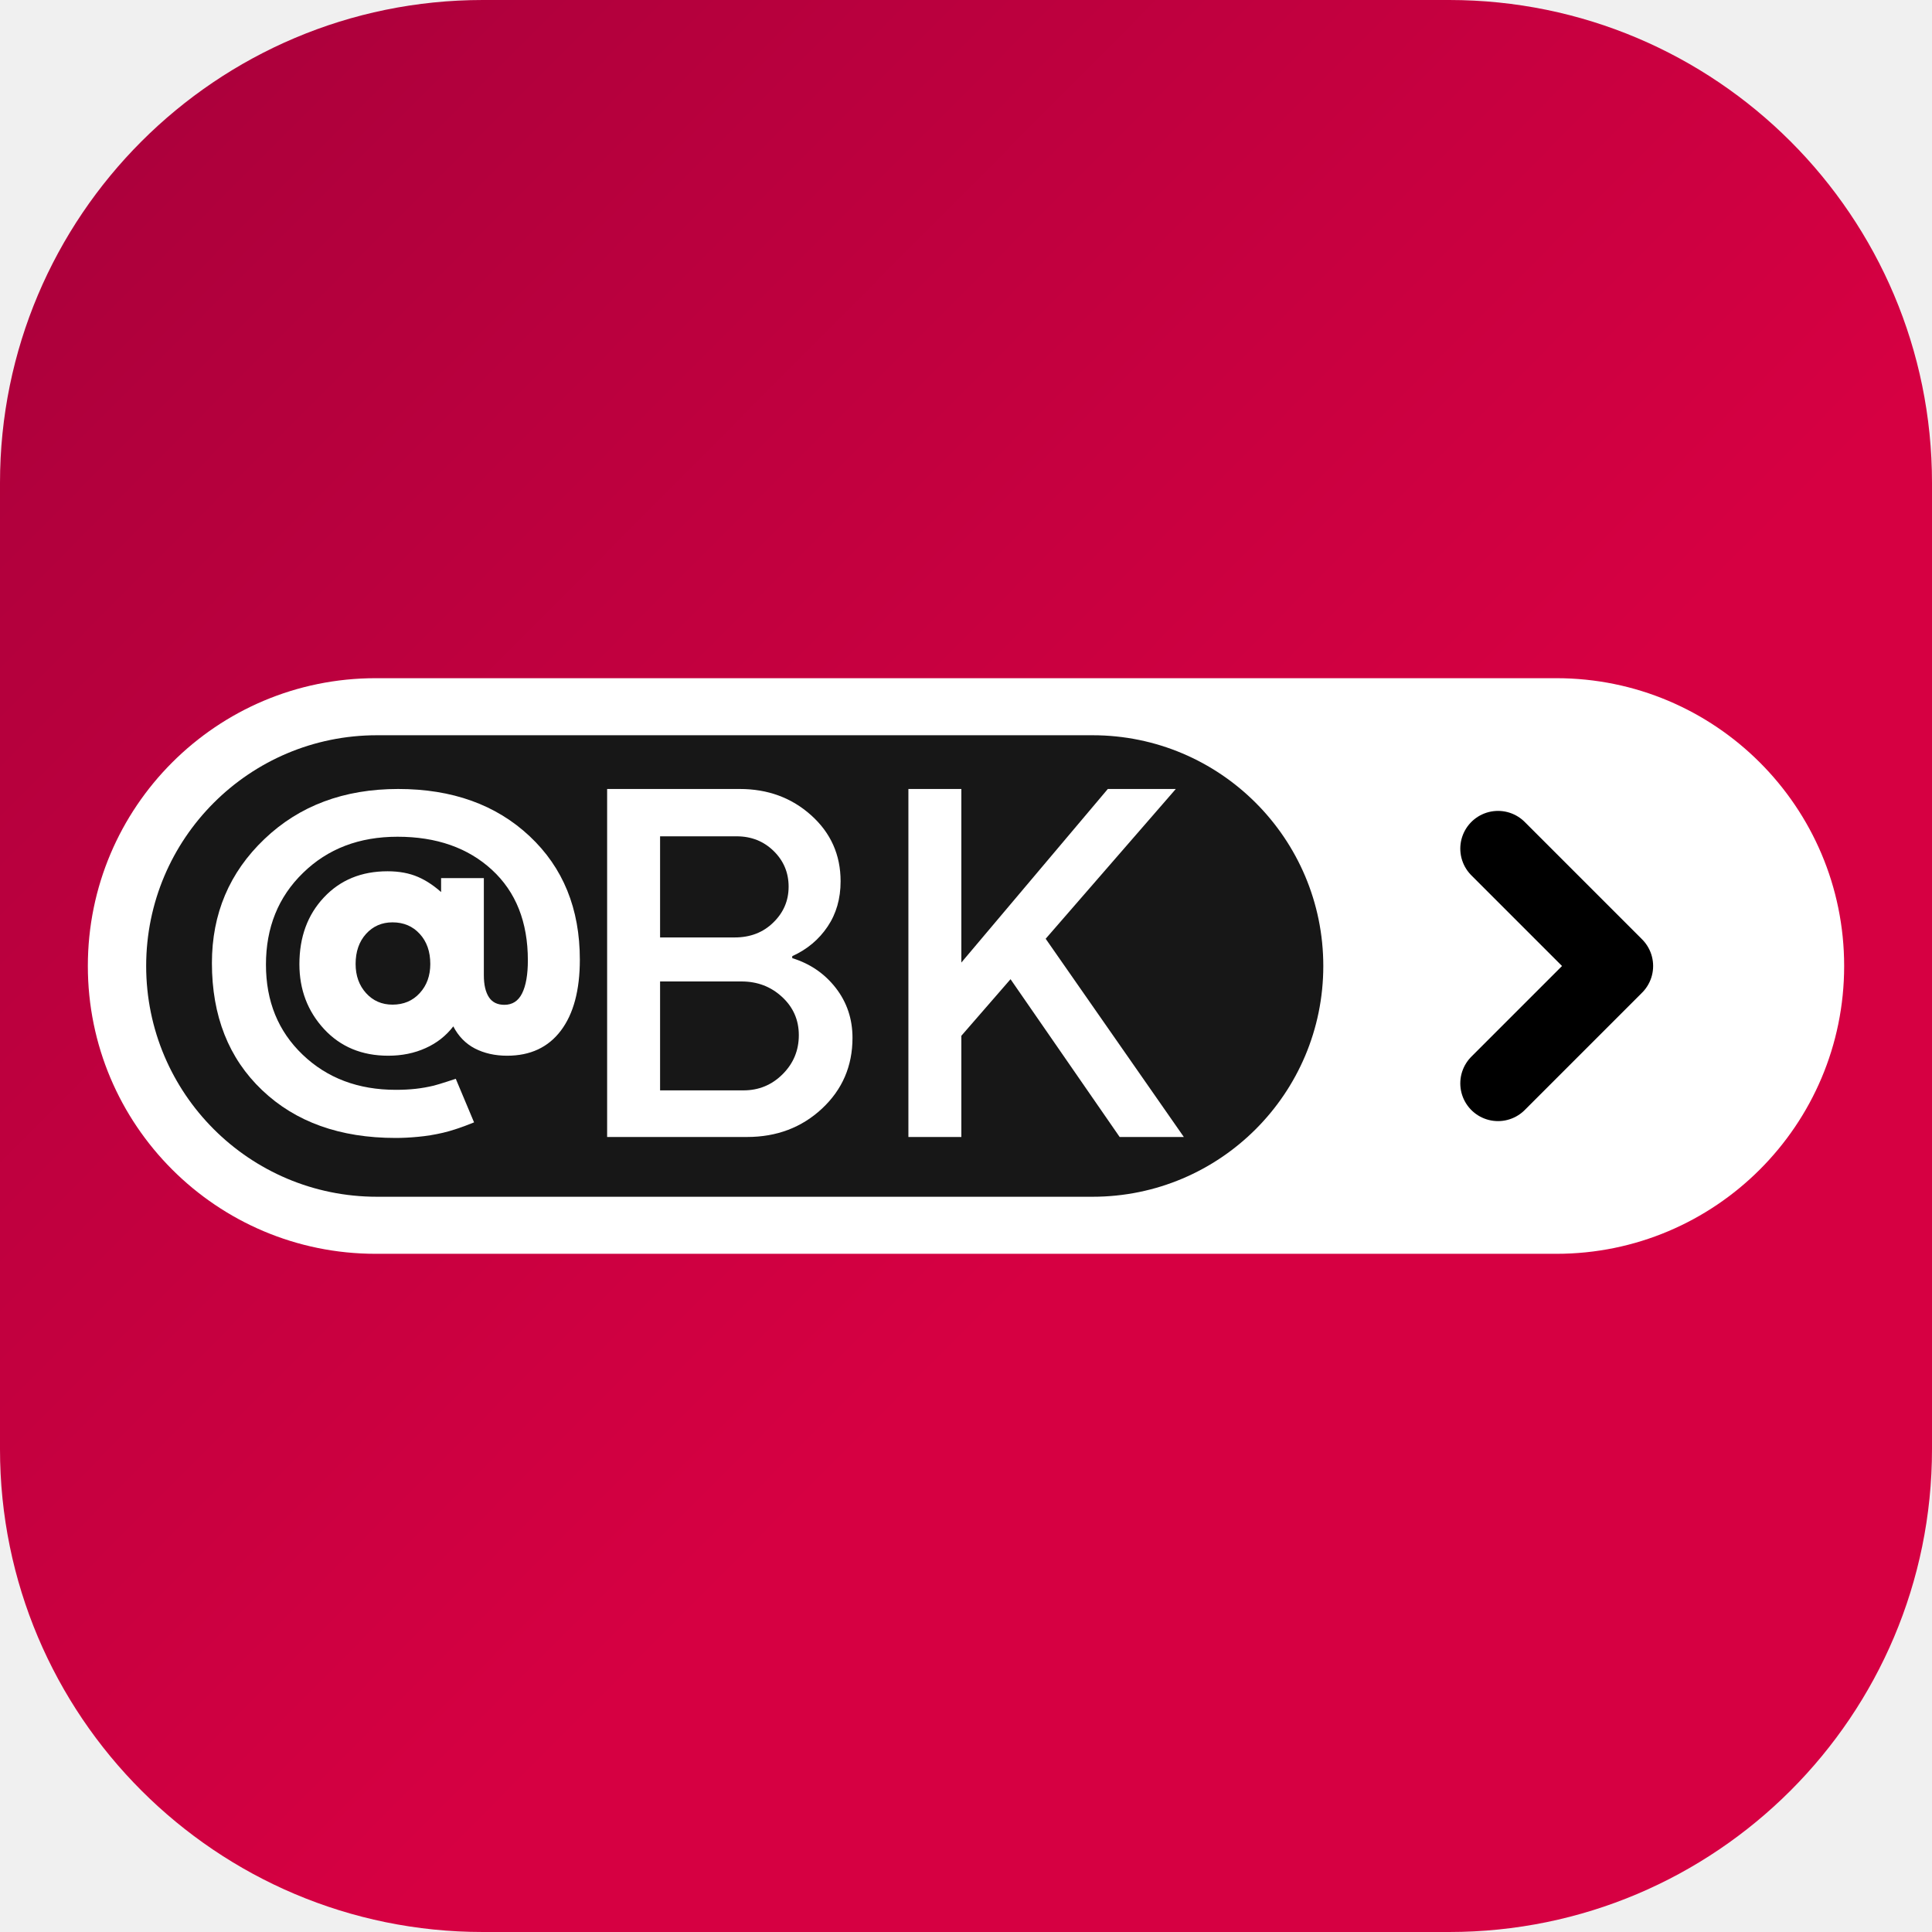
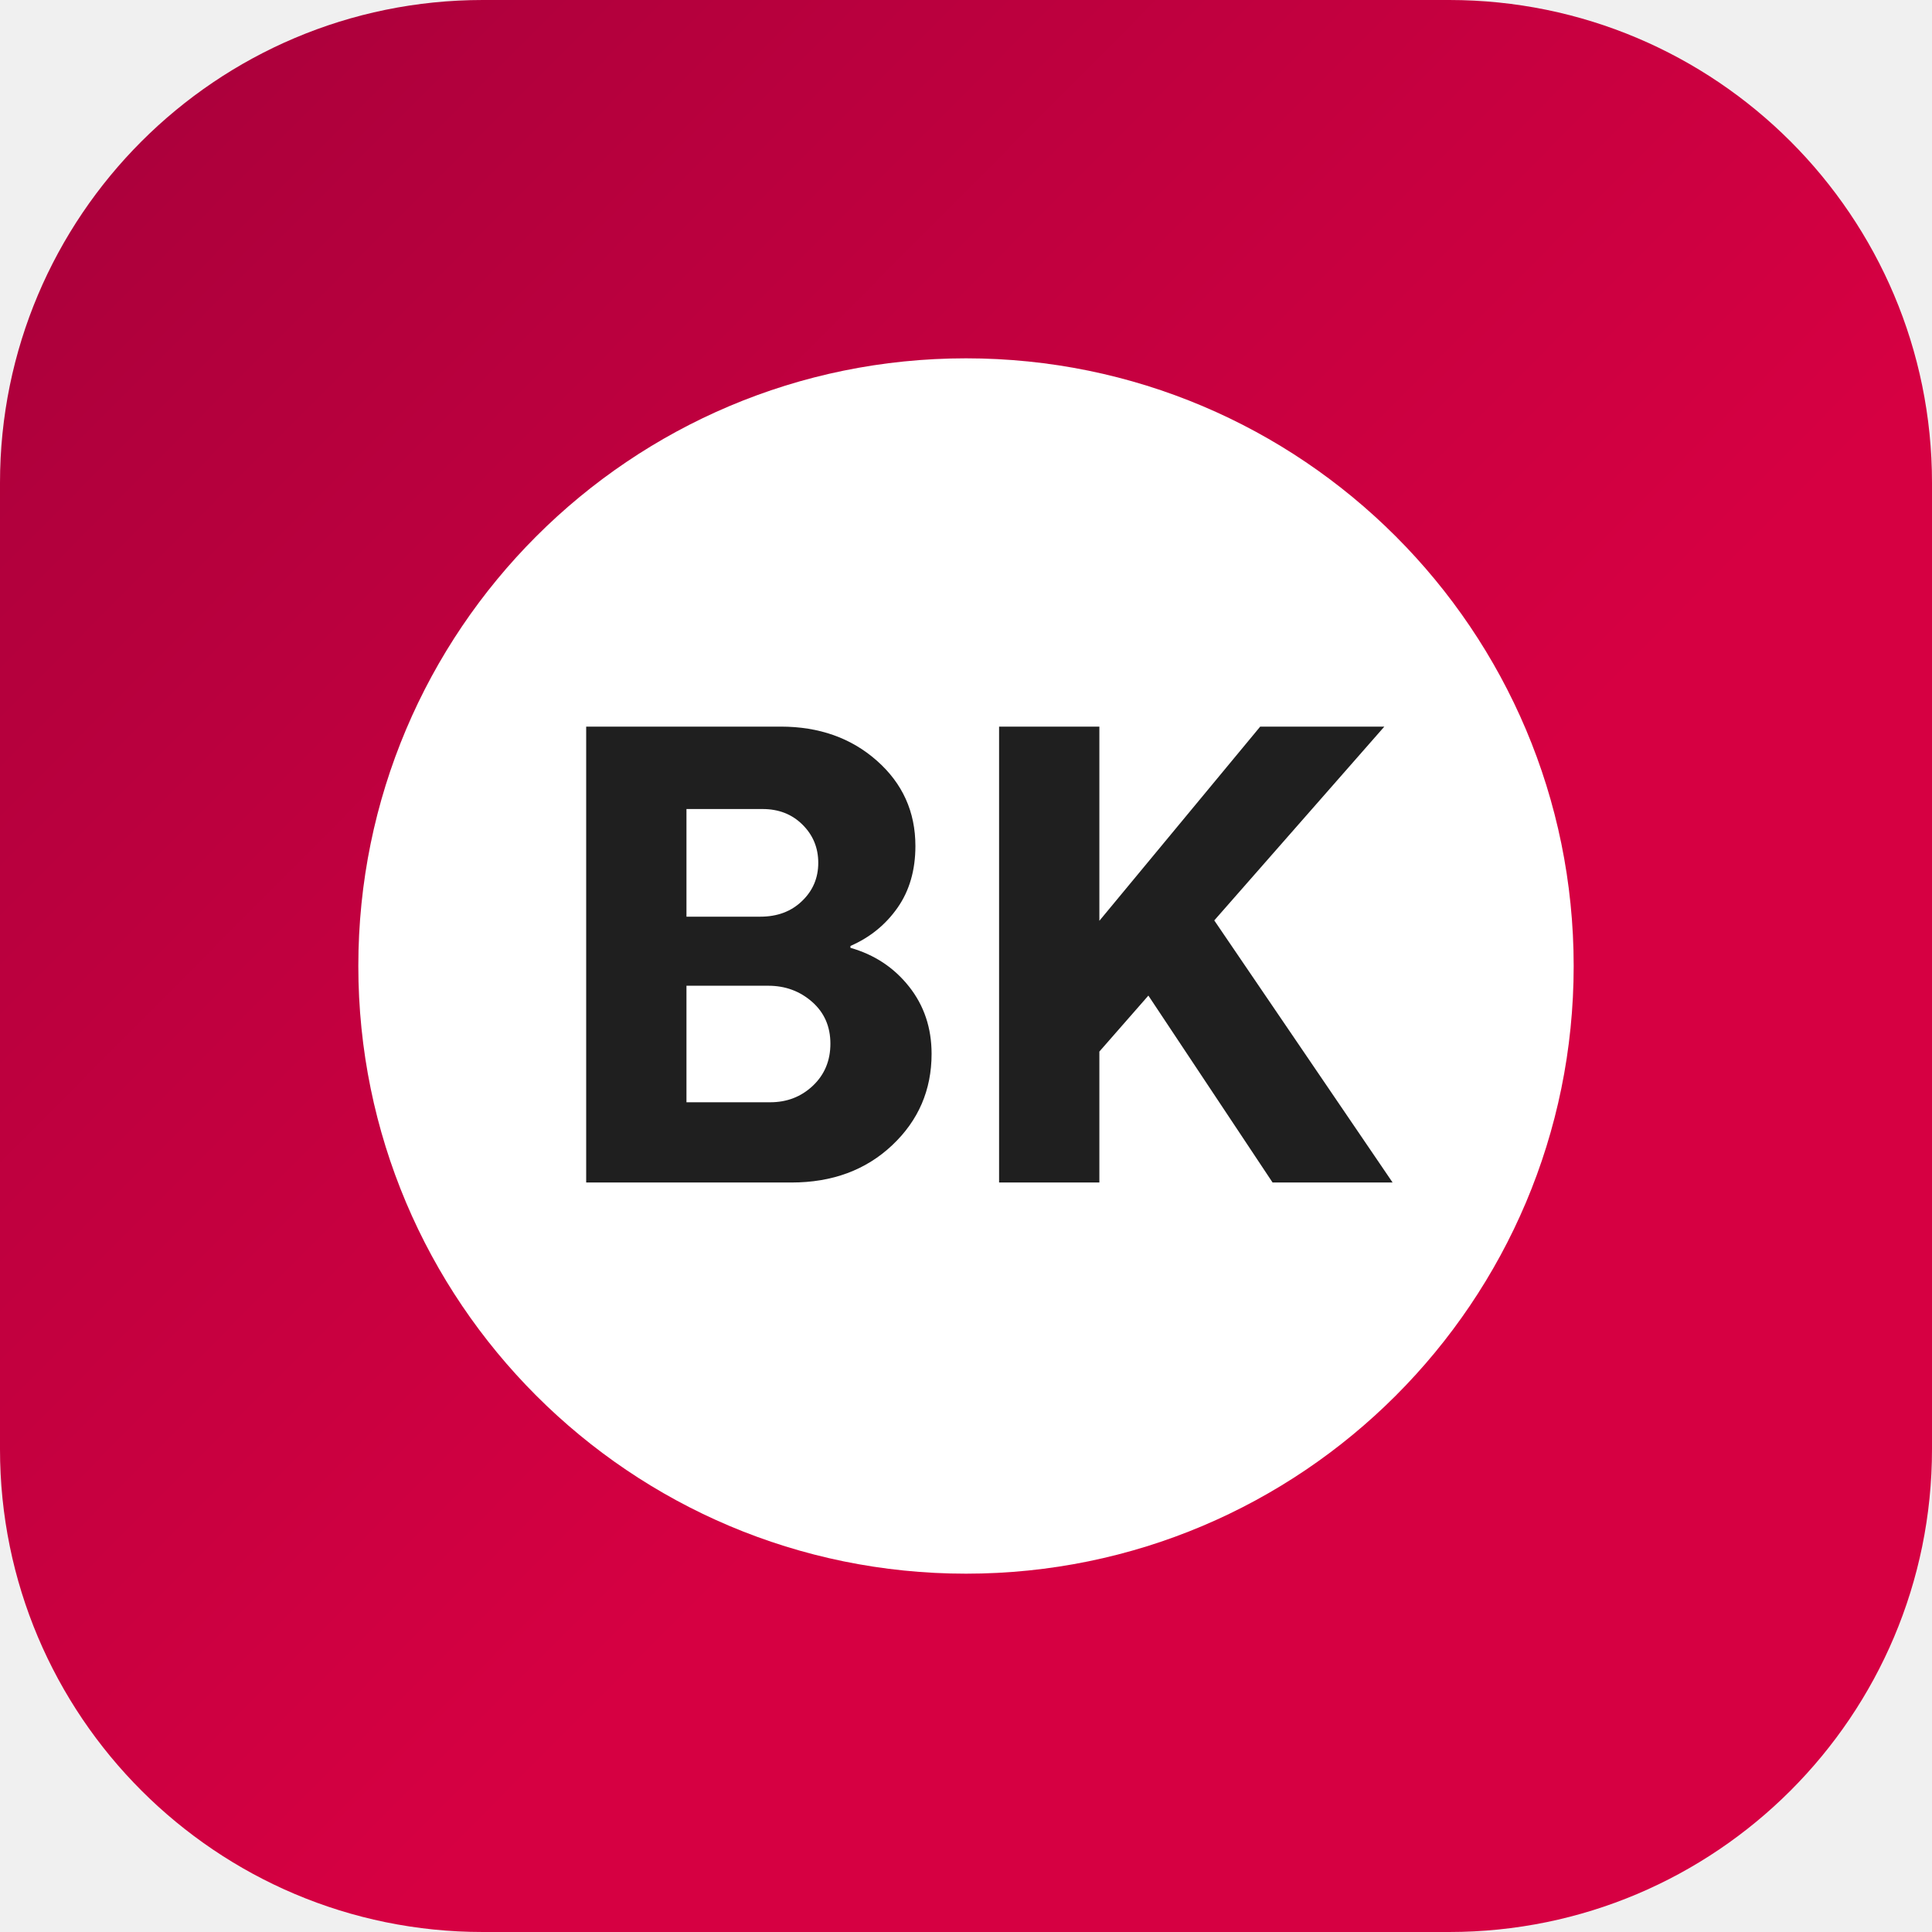
<svg xmlns="http://www.w3.org/2000/svg" viewBox="0 0 32 32">
  <defs>
    <linearGradient id="linear-gradient-1" x1="0" y1="0" x2="32" y2="32" gradientUnits="userSpaceOnUse">
      <stop offset="0" stop-color="#a7003b" />
      <stop offset="0.6" stop-color="#d60042" />
    </linearGradient>
    <linearGradient id="linear-gradient-2" x1="17.136" y1="8.293" x2="17.288" y2="8.445" gradientUnits="userSpaceOnUse">
      <stop offset="0" stop-color="#a7003b" />
      <stop offset="0.6" stop-color="#d60042" />
    </linearGradient>
    <linearGradient id="linear-gradient-3" x1="0.047" y1="-0.047" x2="32.14" y2="31.859" gradientUnits="userSpaceOnUse">
      <stop offset="0" stop-color="#a7003b" />
      <stop offset="0.6" stop-color="#d60042" />
    </linearGradient>
  </defs>
-   <g>
+   <g display="none">
    <g display="none">
      <path d="M9 0 L23 0 C27.971 0 32 4.029 32 9 L32 23 C32 27.971 27.971 32 23 32 L9 32 C4.029 32 0 27.971 0 23 L0 9 C0 4.029 4.029 0 9 0 Z" fill="url(#linear-gradient-1)" />
      <path d="M10 9 L22 9 C25.866 9 29 12.134 29 16 L29 16 C29 19.866 25.866 23 22 23 L10 23 C6.134 23 3 19.866 3 16 L3 16 C3 12.134 6.134 9 10 9 Z" fill="#ffffff" />
      <path d="M10 11 L12 11 C14.761 11 17 13.239 17 16 L17 16 C17 18.761 14.761 21 12 21 L10 21 C7.239 21 5 18.761 5 16 L5 16 C5 13.239 7.239 11 10 11 Z" fill="#181721" />
      <path d="M20 16 L25 16 M22.8 13.4 L25.4 16 L22.8 18.6" fill="none" stroke="#d60042" stroke-width="2" stroke-linecap="round" stroke-linejoin="round" />
    </g>
    <g display="none">
      <path d="M9 0 L23 0 C27.971 0 32 4.029 32 9 L32 23 C32 27.971 27.971 32 23 32 L9 32 C4.029 32 0 27.971 0 23 L0 9 C0 4.029 4.029 0 9 0 Z" fill="url(#linear-gradient-1)" />
      <rect x="17.078" y="8.351" width="0.268" height="0.035" fill="url(#linear-gradient-2)" />
    </g>
    <g>
      <path d="M7.998 0 L24.002 0 C28.419 0 32 3.581 32 7.998 L32 24.002 C32 28.419 28.419 32 24.002 32 L7.998 32 C3.581 32 0 28.419 0 24.002 L0 7.998 C0 3.581 3.581 0 7.998 0 Z" fill="url(#linear-gradient-3)" />
      <path d="M6.222 11.233 L25.778 11.233 C28.41 11.233 30.545 13.367 30.545 16 L30.545 16 C30.545 18.633 28.41 20.767 25.778 20.767 L6.222 20.767 C3.59 20.767 1.455 18.633 1.455 16 L1.455 16 C1.455 13.367 3.59 11.233 6.222 11.233 Z" fill="#ffffff" />
      <path d="M6.243 12.178 L18.096 12.178 C20.207 12.178 21.918 13.889 21.918 16 L21.918 16 C21.918 18.111 20.207 19.822 18.096 19.822 L6.243 19.822 C4.132 19.822 2.421 18.111 2.421 16 L2.421 16 C2.421 13.889 4.132 12.178 6.243 12.178 Z" fill="#171717" />
      <g>
        <path d="M6.554 18.848 C5.632 18.848 4.895 18.584 4.341 18.056 C3.787 17.529 3.51 16.826 3.51 15.951 C3.51 15.135 3.8 14.45 4.379 13.898 C4.957 13.345 5.697 13.068 6.595 13.068 C7.491 13.068 8.216 13.329 8.771 13.849 C9.327 14.37 9.604 15.051 9.604 15.895 C9.604 16.401 9.499 16.793 9.29 17.07 C9.08 17.348 8.783 17.486 8.399 17.486 C8.197 17.486 8.019 17.445 7.865 17.366 C7.712 17.286 7.593 17.164 7.508 17 L7.508 17 C7.388 17.156 7.235 17.277 7.049 17.36 C6.864 17.444 6.657 17.486 6.43 17.486 C5.993 17.486 5.639 17.338 5.367 17.044 C5.095 16.749 4.959 16.391 4.959 15.97 C4.959 15.521 5.094 15.152 5.365 14.864 C5.636 14.575 5.987 14.431 6.419 14.431 C6.611 14.431 6.779 14.462 6.924 14.525 C7.069 14.587 7.213 14.686 7.355 14.82 L7.306 14.962 L7.306 14.544 L7.306 14.544 L7.306 14.544 L8.014 14.544 L8.014 14.544 L8.014 14.544 L8.014 16.153 C8.014 16.31 8.042 16.431 8.098 16.517 C8.153 16.601 8.239 16.643 8.354 16.643 C8.486 16.643 8.585 16.58 8.648 16.452 C8.711 16.325 8.743 16.143 8.743 15.906 C8.743 15.272 8.545 14.772 8.148 14.407 C7.751 14.042 7.23 13.859 6.584 13.859 C5.949 13.859 5.428 14.058 5.019 14.458 C4.609 14.856 4.405 15.363 4.405 15.977 C4.405 16.584 4.607 17.081 5.013 17.469 C5.418 17.857 5.933 18.051 6.557 18.051 C6.677 18.051 6.787 18.045 6.886 18.034 C6.986 18.023 7.085 18.005 7.183 17.982 C7.28 17.958 7.549 17.868 7.549 17.868 L7.549 17.868 L7.549 17.868 L7.852 18.59 L7.852 18.59 L7.852 18.59 C7.65 18.672 7.479 18.729 7.338 18.762 C7.196 18.795 7.059 18.817 6.926 18.829 C6.792 18.842 6.668 18.848 6.554 18.848 Z M6.501 16.64 C6.686 16.64 6.836 16.576 6.952 16.449 C7.069 16.322 7.127 16.16 7.127 15.966 C7.127 15.762 7.069 15.595 6.952 15.468 C6.836 15.341 6.686 15.277 6.501 15.277 C6.324 15.277 6.178 15.341 6.063 15.468 C5.948 15.595 5.89 15.762 5.89 15.966 C5.89 16.16 5.948 16.322 6.063 16.449 C6.178 16.576 6.324 16.64 6.501 16.64 Z" fill="#ffffff" />
        <path d="M10.056 18.832 L10.056 18.832 L10.056 18.832 L10.056 13.068 L10.056 13.068 L10.056 13.068 L12.253 13.068 C12.717 13.068 13.112 13.213 13.436 13.504 C13.761 13.796 13.923 14.16 13.923 14.597 L13.923 14.597 C13.923 14.884 13.851 15.135 13.707 15.348 C13.564 15.561 13.369 15.725 13.122 15.837 L13.122 15.87 C13.417 15.961 13.657 16.125 13.842 16.362 C14.027 16.6 14.12 16.876 14.12 17.19 L14.12 17.19 C14.12 17.657 13.952 18.047 13.615 18.362 C13.279 18.675 12.865 18.832 12.374 18.832 Z M10.933 18.06 L12.314 18.06 C12.568 18.06 12.785 17.97 12.963 17.792 C13.142 17.613 13.231 17.398 13.231 17.145 L13.231 17.145 C13.231 16.894 13.138 16.682 12.953 16.512 C12.768 16.341 12.545 16.256 12.281 16.256 L10.612 16.256 L10.612 15.527 L12.169 15.527 C12.426 15.527 12.64 15.445 12.808 15.28 C12.978 15.115 13.062 14.917 13.062 14.686 L13.062 14.686 C13.062 14.455 12.98 14.258 12.815 14.096 C12.65 13.934 12.445 13.852 12.201 13.852 L10.933 13.852 Z M15.544 17.592 L15.544 16.392 L15.544 16.392 L15.544 16.392 L18.349 13.068 L18.349 13.068 L18.349 13.068 L19.475 13.068 L19.475 13.068 L19.475 13.068 L17.058 15.85 Z M15.046 18.832 L15.046 18.832 L15.046 18.832 L15.046 13.068 L15.046 13.068 L15.046 13.068 L15.923 13.068 L15.923 13.068 L15.923 13.068 L15.923 18.832 L15.923 18.832 L15.923 18.832 Z M18.545 18.832 L18.545 18.832 L18.545 18.832 L16.563 15.966 L17.142 15.294 L19.608 18.832 L19.608 18.832 L19.608 18.832 Z" fill="#ffffff" />
      </g>
      <polyline points="24.812,17.944 26.756,16 24.812,14.056" fill="none" stroke="#000000" stroke-width="1.25" stroke-linecap="round" stroke-linejoin="round" />
    </g>
  </g>
+   <g>
+     <g>
+       <path d="M7.998 0 L24.002 0 C28.419 0 32 3.581 32 7.998 L32 24.002 C32 28.419 28.419 32 24.002 32 L7.998 32 C3.581 32 0 28.419 0 24.002 L0 7.998 C0 3.581 3.581 0 7.998 0 Z" fill="url(#linear-gradient-3)" />
+     </g>
+     <path d="M16 5.935 L16 5.935 C21.559 5.935 26.065 10.441 26.065 16 L26.065 16 C26.065 21.559 21.559 26.065 16 26.065 L16 26.065 C10.441 26.065 5.935 21.559 5.935 16 L5.935 16 C5.935 10.441 10.441 5.935 16 5.935 Z" fill="#ffffff" />
+     <g>
+       <path d="M9.709 19.586 L9.709 19.586 L9.709 19.586 L9.709 12.035 L9.709 12.035 L9.709 12.035 L12.931 12.035 C13.567 12.035 14.098 12.223 14.523 12.599 C14.949 12.975 15.162 13.446 15.162 14.012 L15.162 14.012 C15.162 14.413 15.063 14.754 14.866 15.035 C14.669 15.316 14.409 15.527 14.086 15.668 L14.086 15.699 C14.483 15.812 14.806 16.025 15.056 16.34 C15.306 16.655 15.43 17.027 15.43 17.455 L15.43 17.455 C15.43 18.053 15.213 18.558 14.777 18.969 C14.341 19.38 13.785 19.586 13.11 19.586 Z M11.37 18.257 L12.757 18.257 C13.035 18.257 13.27 18.166 13.464 17.983 C13.657 17.8 13.754 17.568 13.754 17.287 L13.754 17.287 C13.754 17.002 13.653 16.771 13.45 16.593 C13.248 16.416 13.007 16.327 12.725 16.327 L10.948 16.327 L10.948 15.183 L12.593 15.183 C12.875 15.183 13.105 15.097 13.284 14.924 C13.464 14.752 13.553 14.541 13.553 14.291 L13.553 14.291 C13.553 14.042 13.466 13.831 13.292 13.659 C13.118 13.486 12.898 13.4 12.63 13.4 L11.37 13.4 Z M17.598 18.115 L17.598 15.989 L17.598 15.989 L17.598 15.989 L20.873 12.035 L20.873 12.035 L20.873 12.035 L22.929 12.035 L22.929 12.035 L22.929 12.035 L19.612 15.815 Z M16.548 19.586 L16.548 19.586 L16.548 19.586 L16.548 12.035 L16.548 12.035 L16.548 12.035 L18.209 12.035 L18.209 12.035 L18.209 12.035 L18.209 19.586 L18.209 19.586 L18.209 19.586 Z M21.078 19.586 L21.078 19.586 L21.078 19.586 L18.8 16.158 L19.876 14.898 L23.066 19.586 L23.066 19.586 L23.066 19.586 Z" fill="#1f1f1f" />
+     </g>
+   </g>
</svg>
